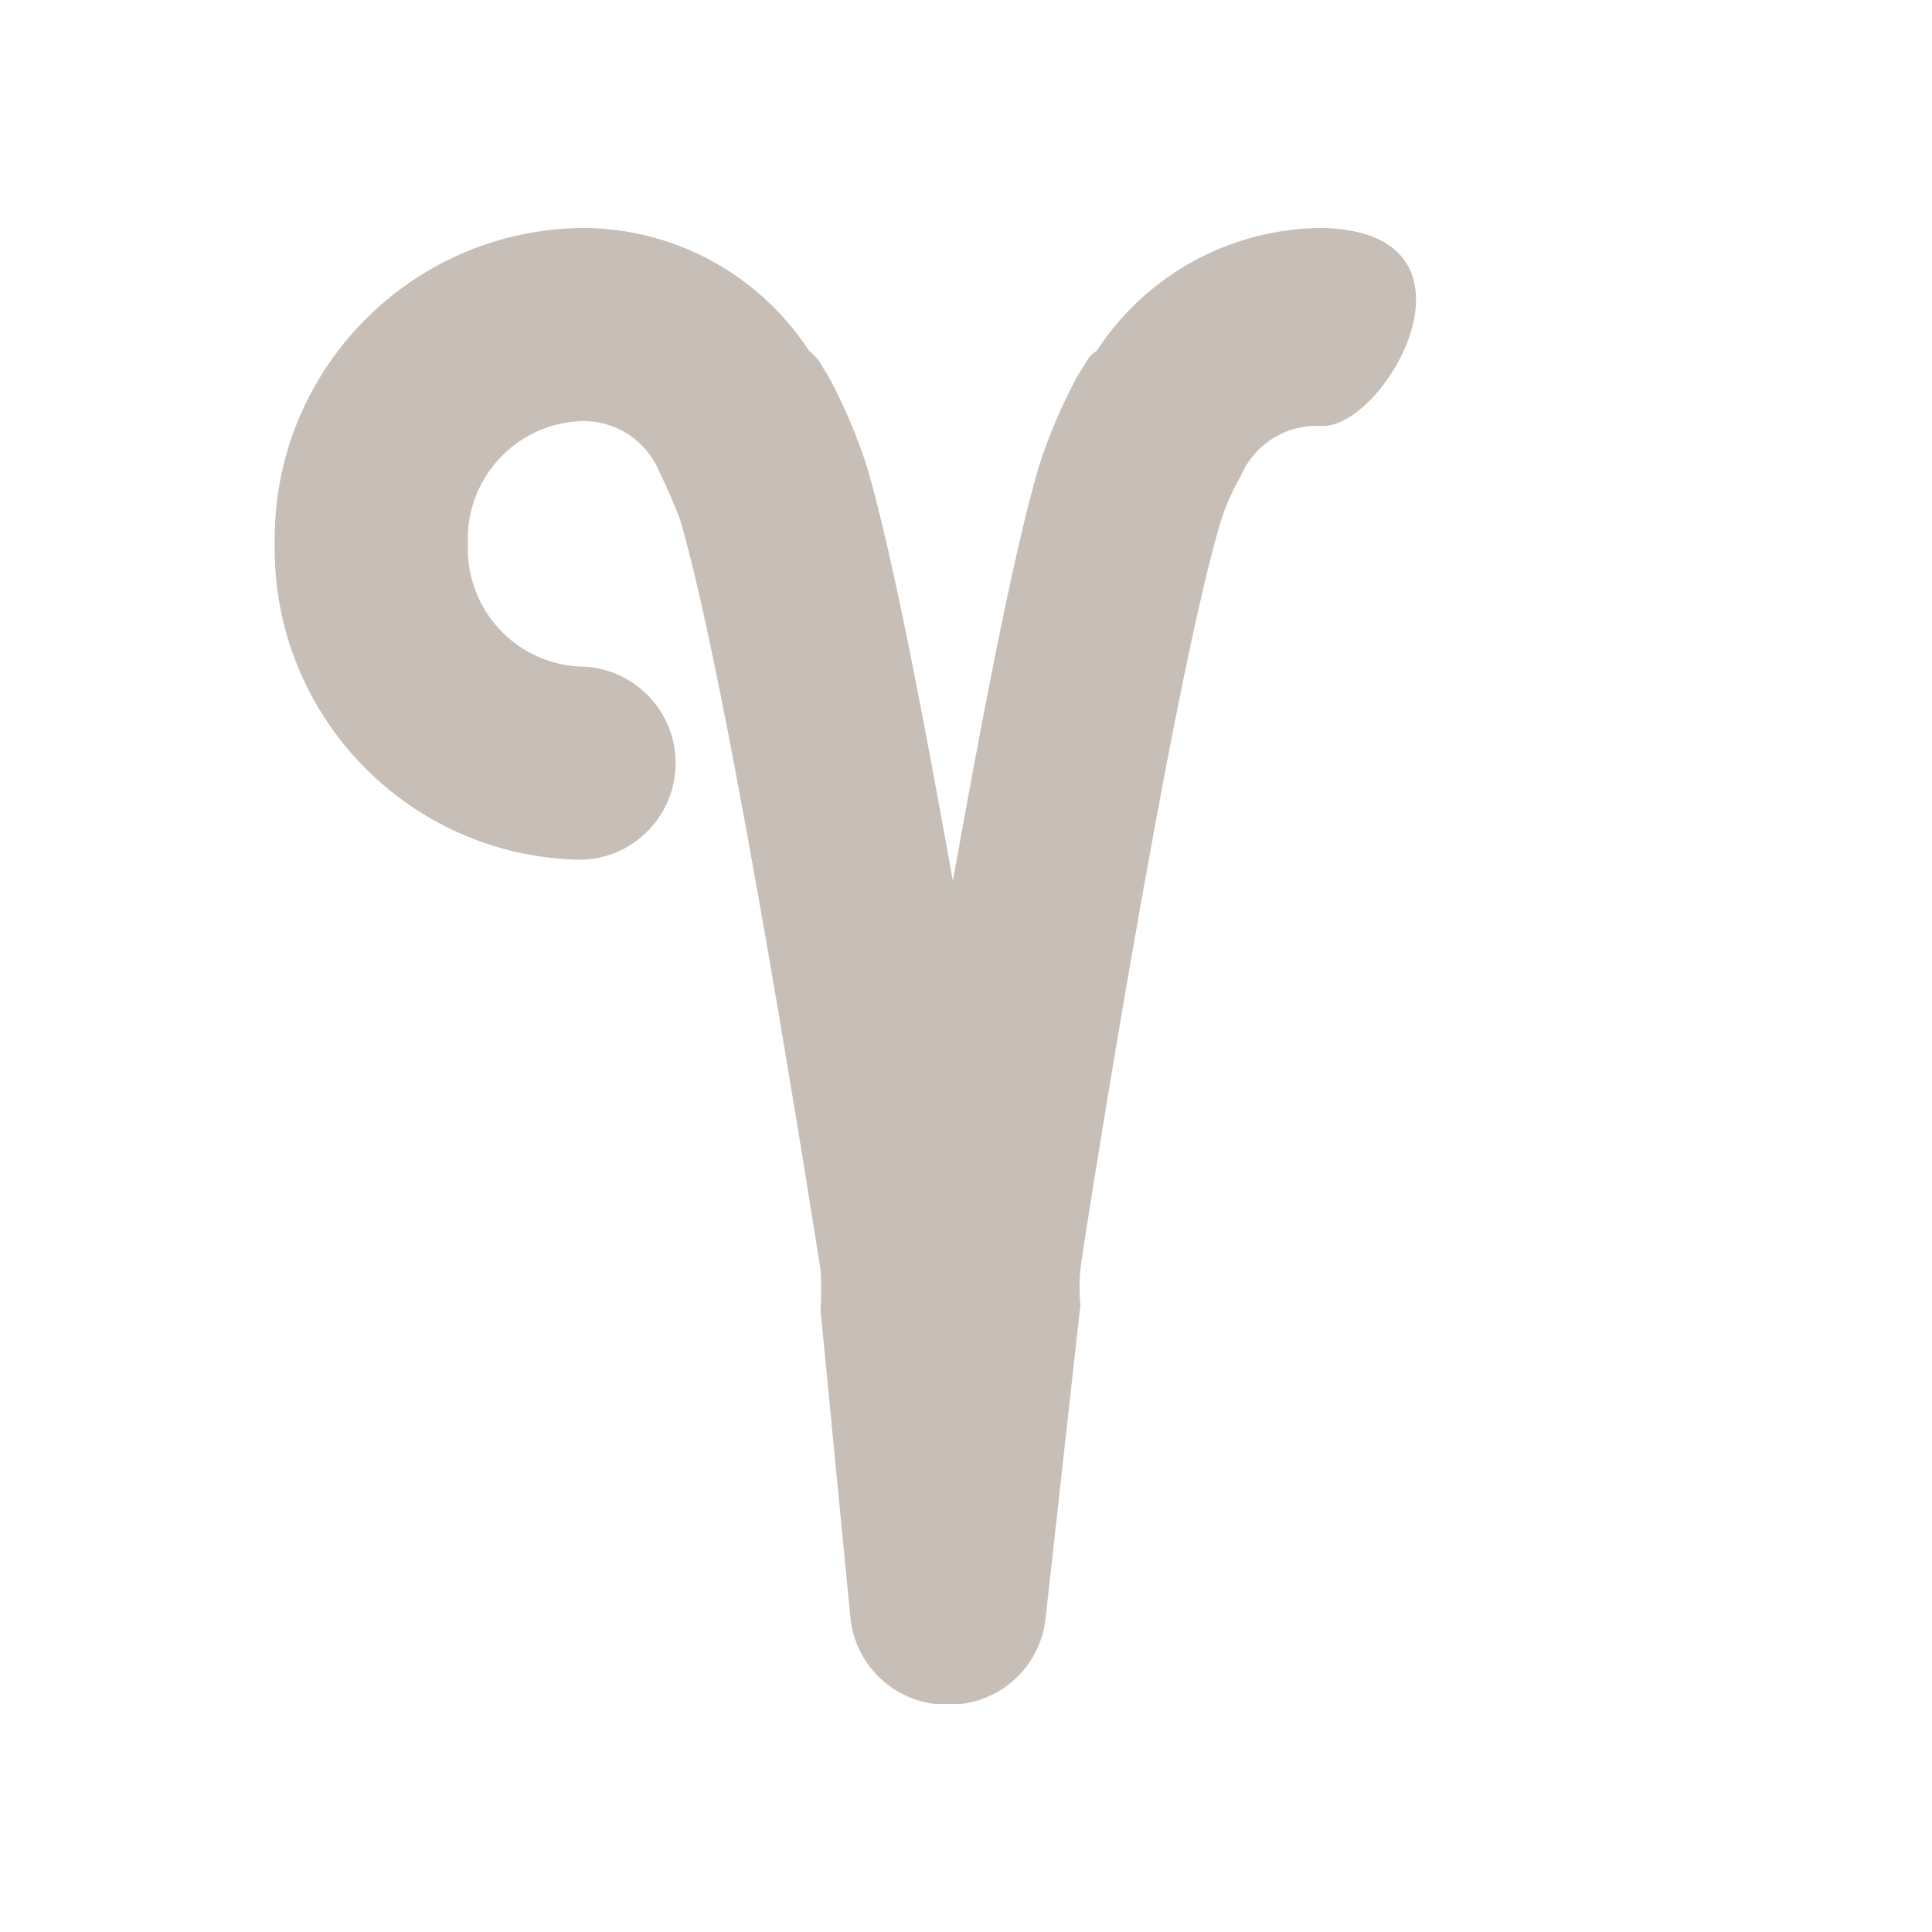
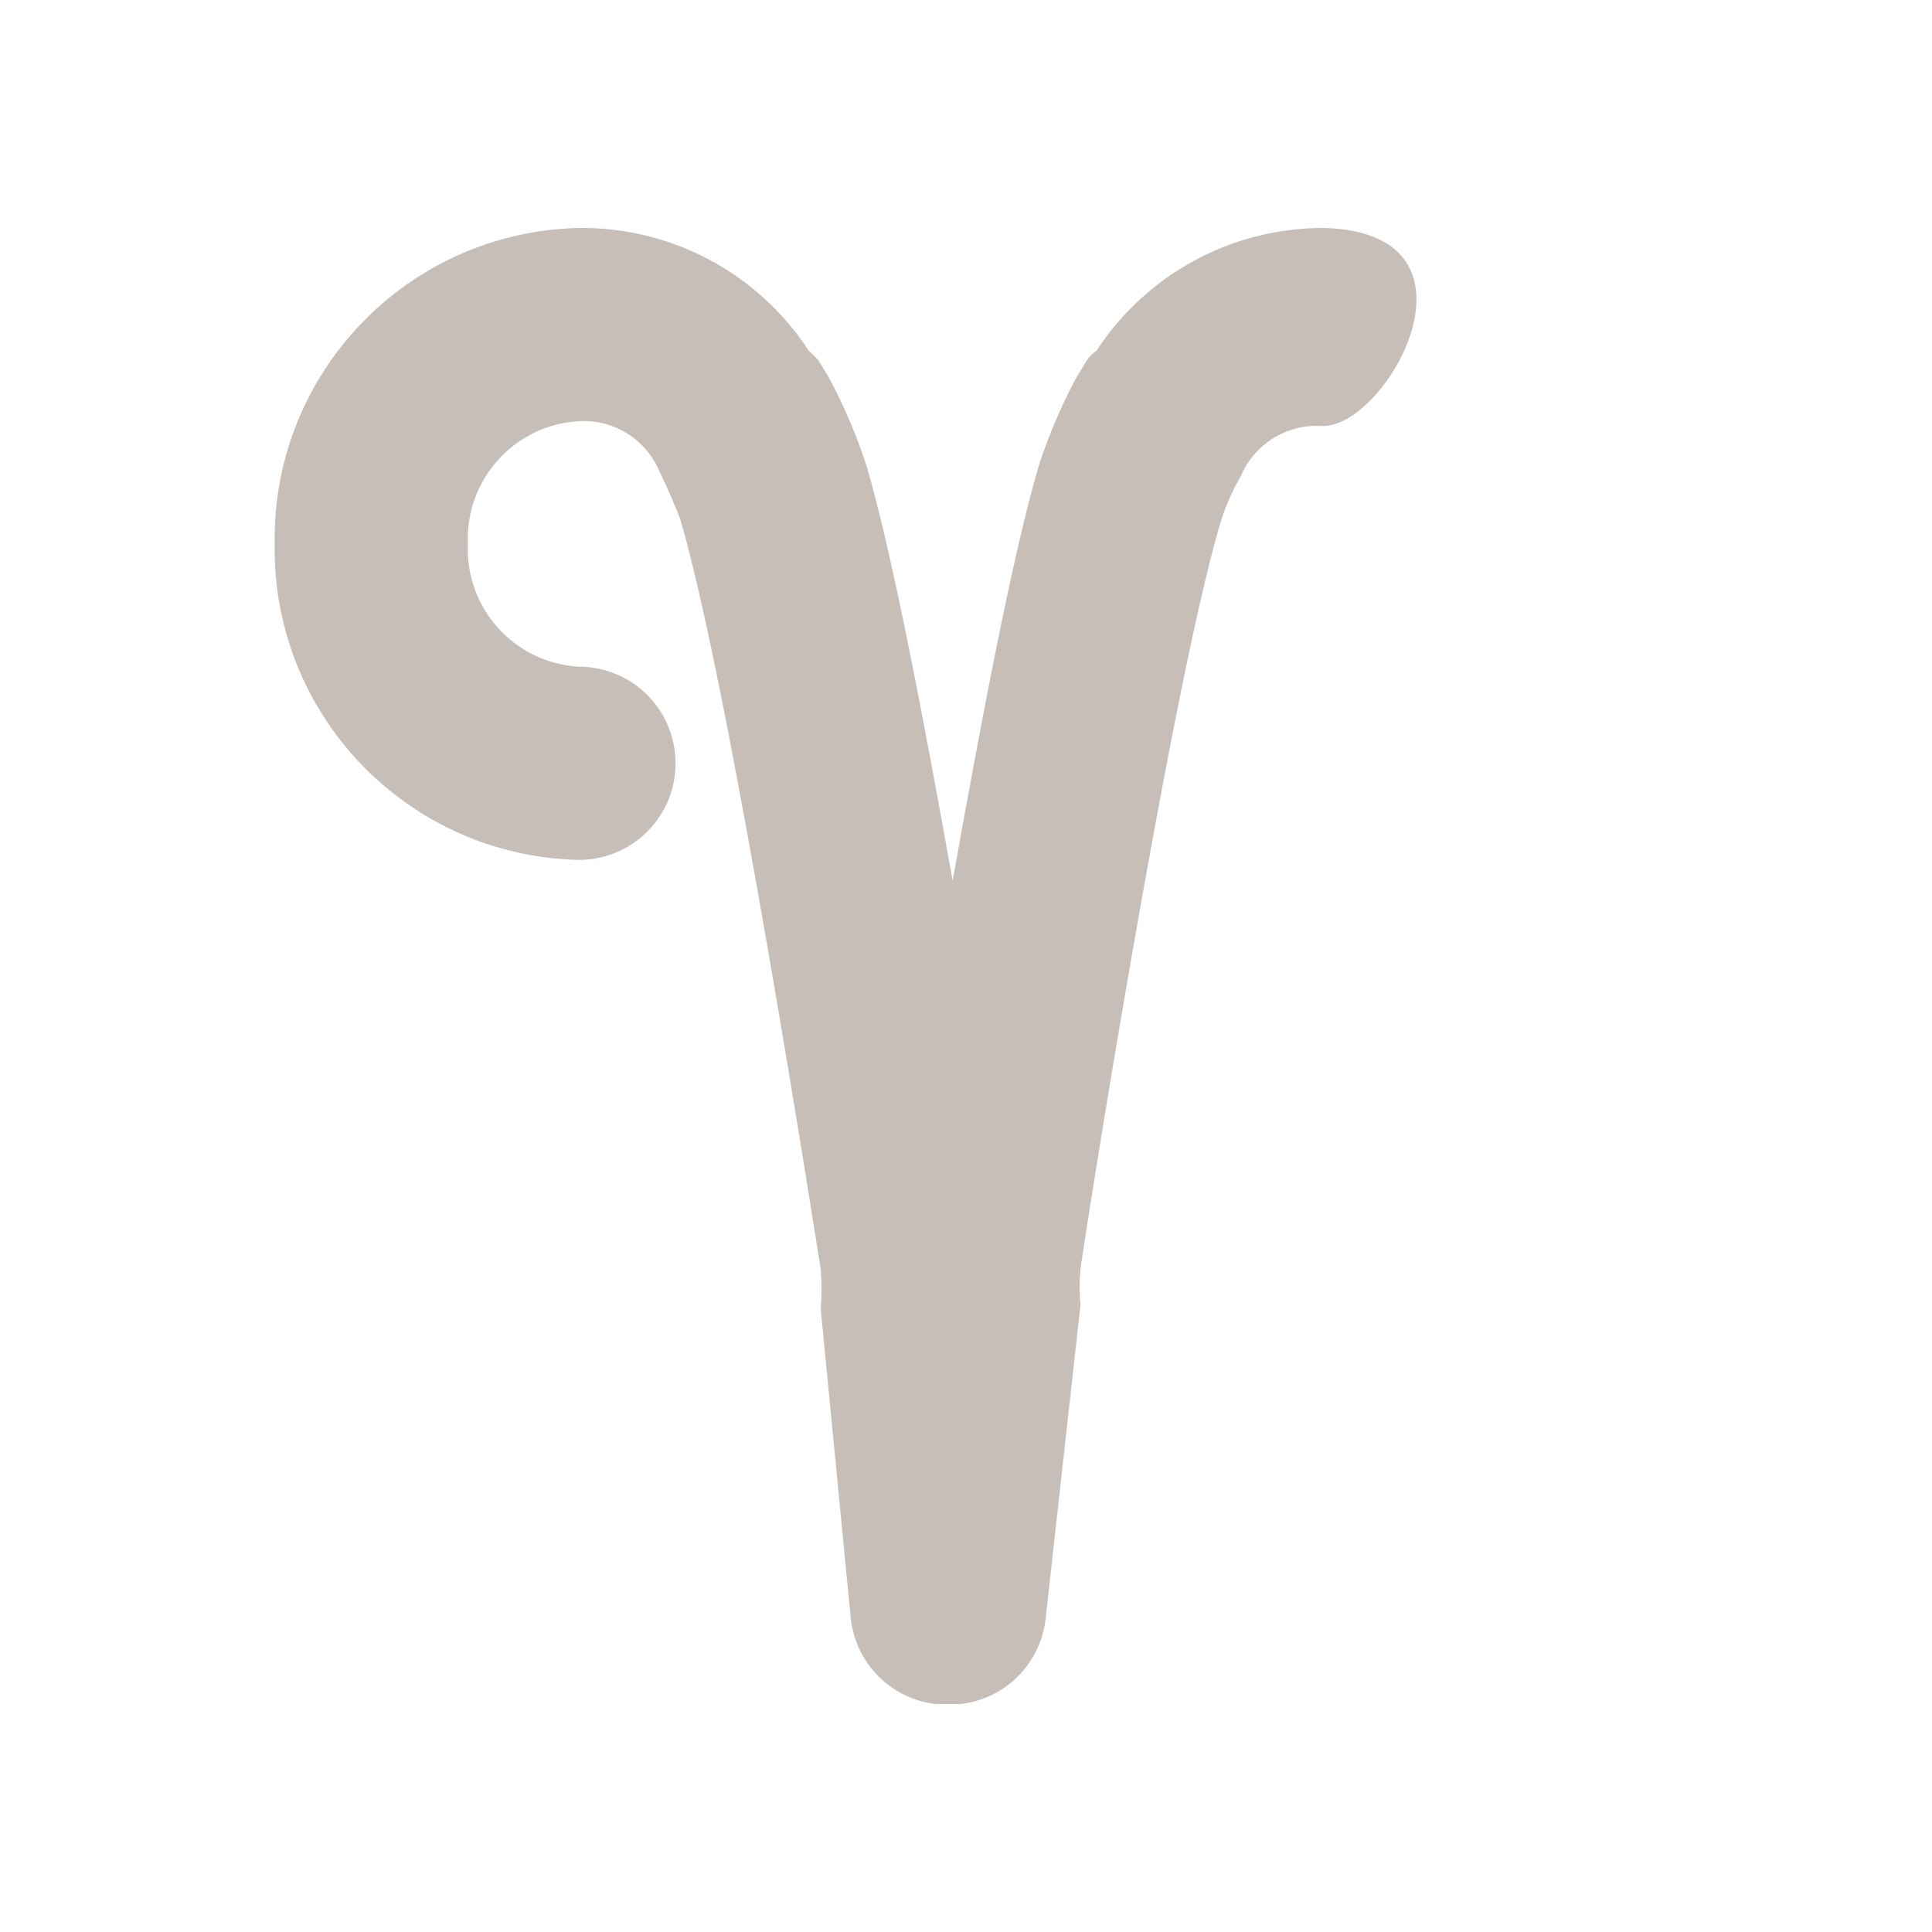
- <svg xmlns="http://www.w3.org/2000/svg" width="20" height="20" viewBox="0 0 20 20">
+ <svg xmlns="http://www.w3.org/2000/svg" width="24" height="24" viewBox="0 0 24 24">
+   <defs>
+     <style>
+       .cls-1 {
+         fill: #c7beb7;
+       }
+ 
+       .cls-2, .cls-4 {
+         fill: none;
+       }
+ 
+       .cls-2 {
+         stroke: #707070;
+         opacity: 0;
+       }
+ 
+       .cls-3 {
+         stroke: none;
+       }
+     </style>
+   </defs>
  <g id="Viewer_property_3" data-name="Viewer property 3" transform="translate(-161 -531)">
-     <path id="Path_1119" data-name="Path 1119" d="M16.36,4.85A2.8,2.8,0,0,0,14,6.12a.32.32,0,0,0-.1.1l-.11.18h0a5.58,5.58,0,0,0-.39.92c-.27.92-.6,2.67-.89,4.29-.29-1.62-.62-3.37-.89-4.29a5.58,5.58,0,0,0-.39-.92h0l-.11-.18a.94.94,0,0,0-.1-.1A2.8,2.8,0,0,0,8.64,4.85,3.22,3.22,0,0,0,5.49,8.12a3.22,3.22,0,0,0,3.15,3.27,1,1,0,0,0,0-2A1.22,1.22,0,0,1,7.49,8.12,1.22,1.22,0,0,1,8.64,6.85a.85.85,0,0,1,.83.52c.07.14.19.42.22.51.53,1.82,1.43,7.64,1.45,7.75a3,3,0,0,1,0,.42l.31,3.19a1,1,0,0,0,.88.89h.26a1,1,0,0,0,.88-.89L13.83,16a1.87,1.87,0,0,1,0-.37c0-.06.91-5.88,1.44-7.7a2.3,2.3,0,0,1,.22-.51h0a.85.85,0,0,1,.83-.52c.666.038,1.815-1.99.04-2.05Z" transform="translate(158.354 528.51)" fill="#c7beb7" />
-     <g id="Rectangle_1935" data-name="Rectangle 1935" transform="translate(161 531)" fill="none" stroke="#707070" stroke-width="1" opacity="0">
-       <rect width="20" height="20" stroke="none" />
-       <rect x="0.5" y="0.5" width="19" height="19" fill="none" />
+     <path id="Path_1119" data-name="Path 1119" class="cls-1" d="M18.534,4.85A3.36,3.36,0,0,0,15.7,6.374a.384.384,0,0,0-.12.12l-.132.216h0a6.7,6.7,0,0,0-.468,1.1c-.324,1.1-.72,3.2-1.068,5.148-.348-1.944-.744-4.044-1.068-5.148a6.7,6.7,0,0,0-.468-1.1h0l-.132-.216a1.128,1.128,0,0,0-.12-.12A3.36,3.36,0,0,0,9.27,4.85,3.864,3.864,0,0,0,5.49,8.774,3.864,3.864,0,0,0,9.27,12.7a1.2,1.2,0,0,0,0-2.4A1.464,1.464,0,0,1,7.89,8.774,1.464,1.464,0,0,1,9.27,7.25a1.02,1.02,0,0,1,1,.624c.084.168.228.5.264.612.636,2.184,1.716,9.168,1.74,9.3a3.6,3.6,0,0,1,0,.5l.372,3.828A1.2,1.2,0,0,0,13.7,23.186h.312a1.2,1.2,0,0,0,1.056-1.068L15.5,18.23a2.244,2.244,0,0,1,0-.444c0-.072,1.092-7.056,1.728-9.24a2.758,2.758,0,0,1,.264-.612h0a1.02,1.02,0,0,1,1-.624c.8.045,2.178-2.388.048-2.46Z" transform="translate(158.922 528.982)" />
+     <g id="Rectangle_1935" data-name="Rectangle 1935" class="cls-2" transform="translate(161 531)">
+       <rect class="cls-3" width="24" height="24" />
+       <rect class="cls-4" x="0.5" y="0.5" width="23" height="23" />
    </g>
  </g>
</svg>
